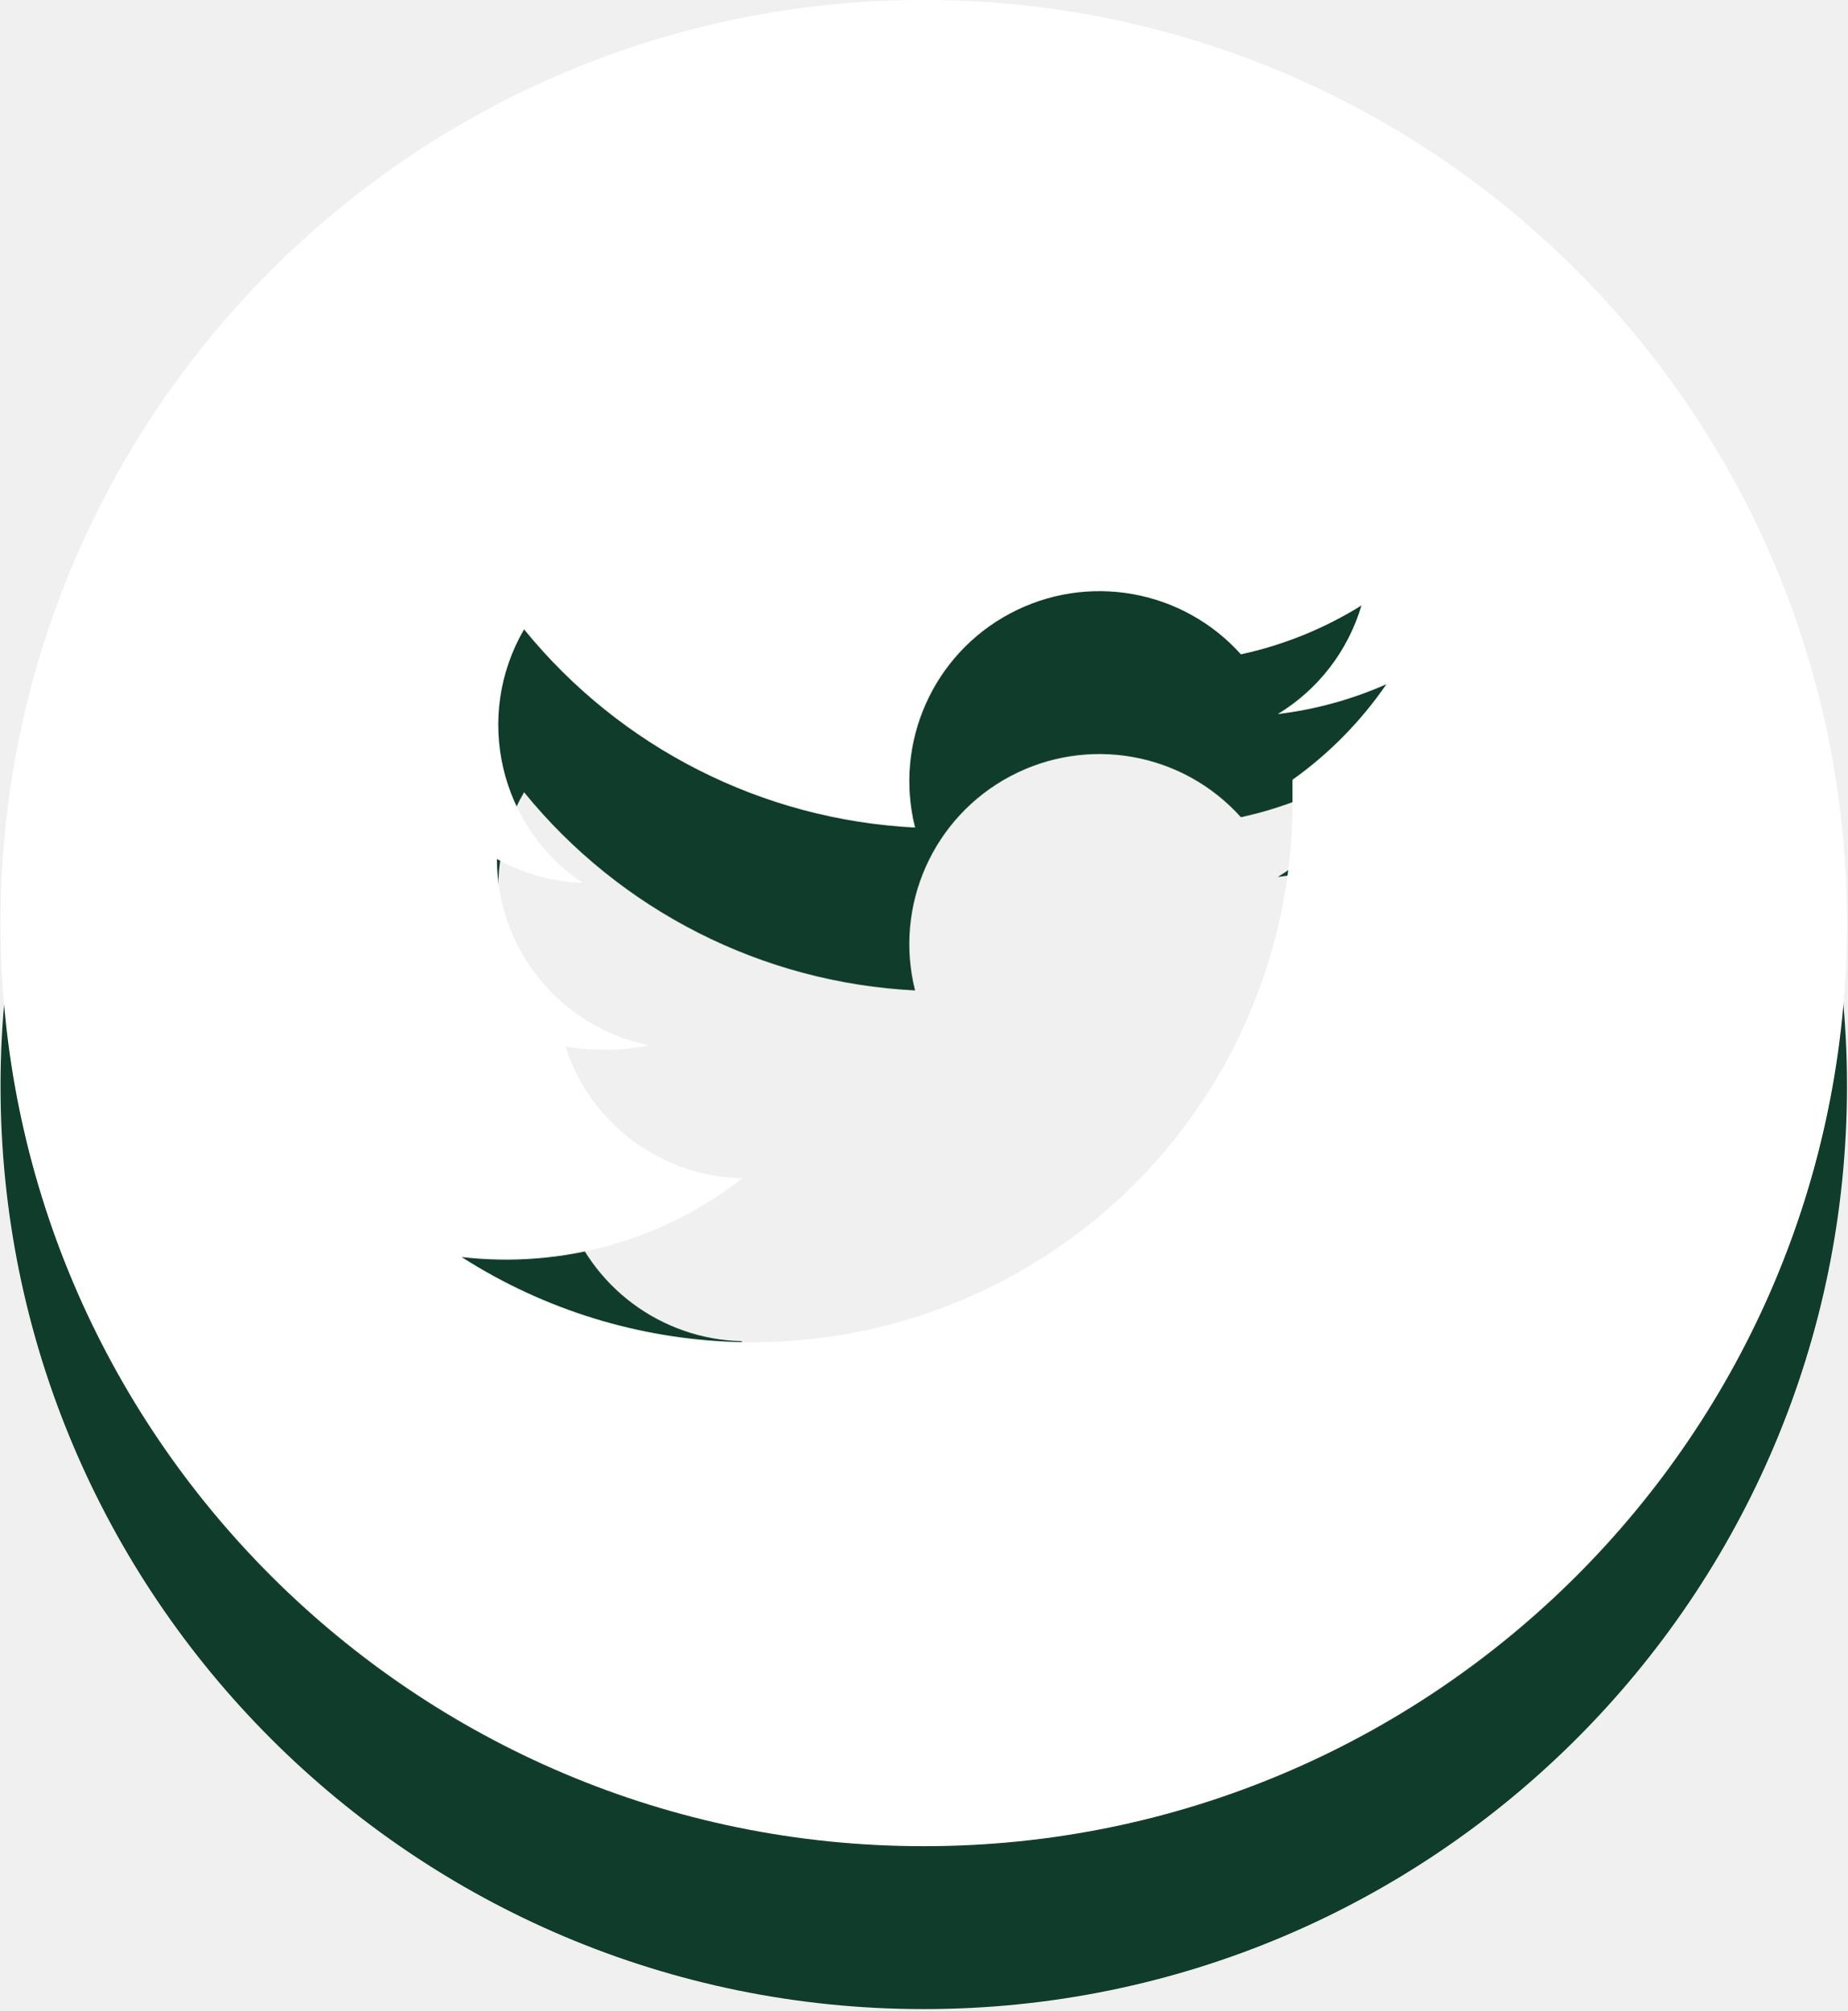
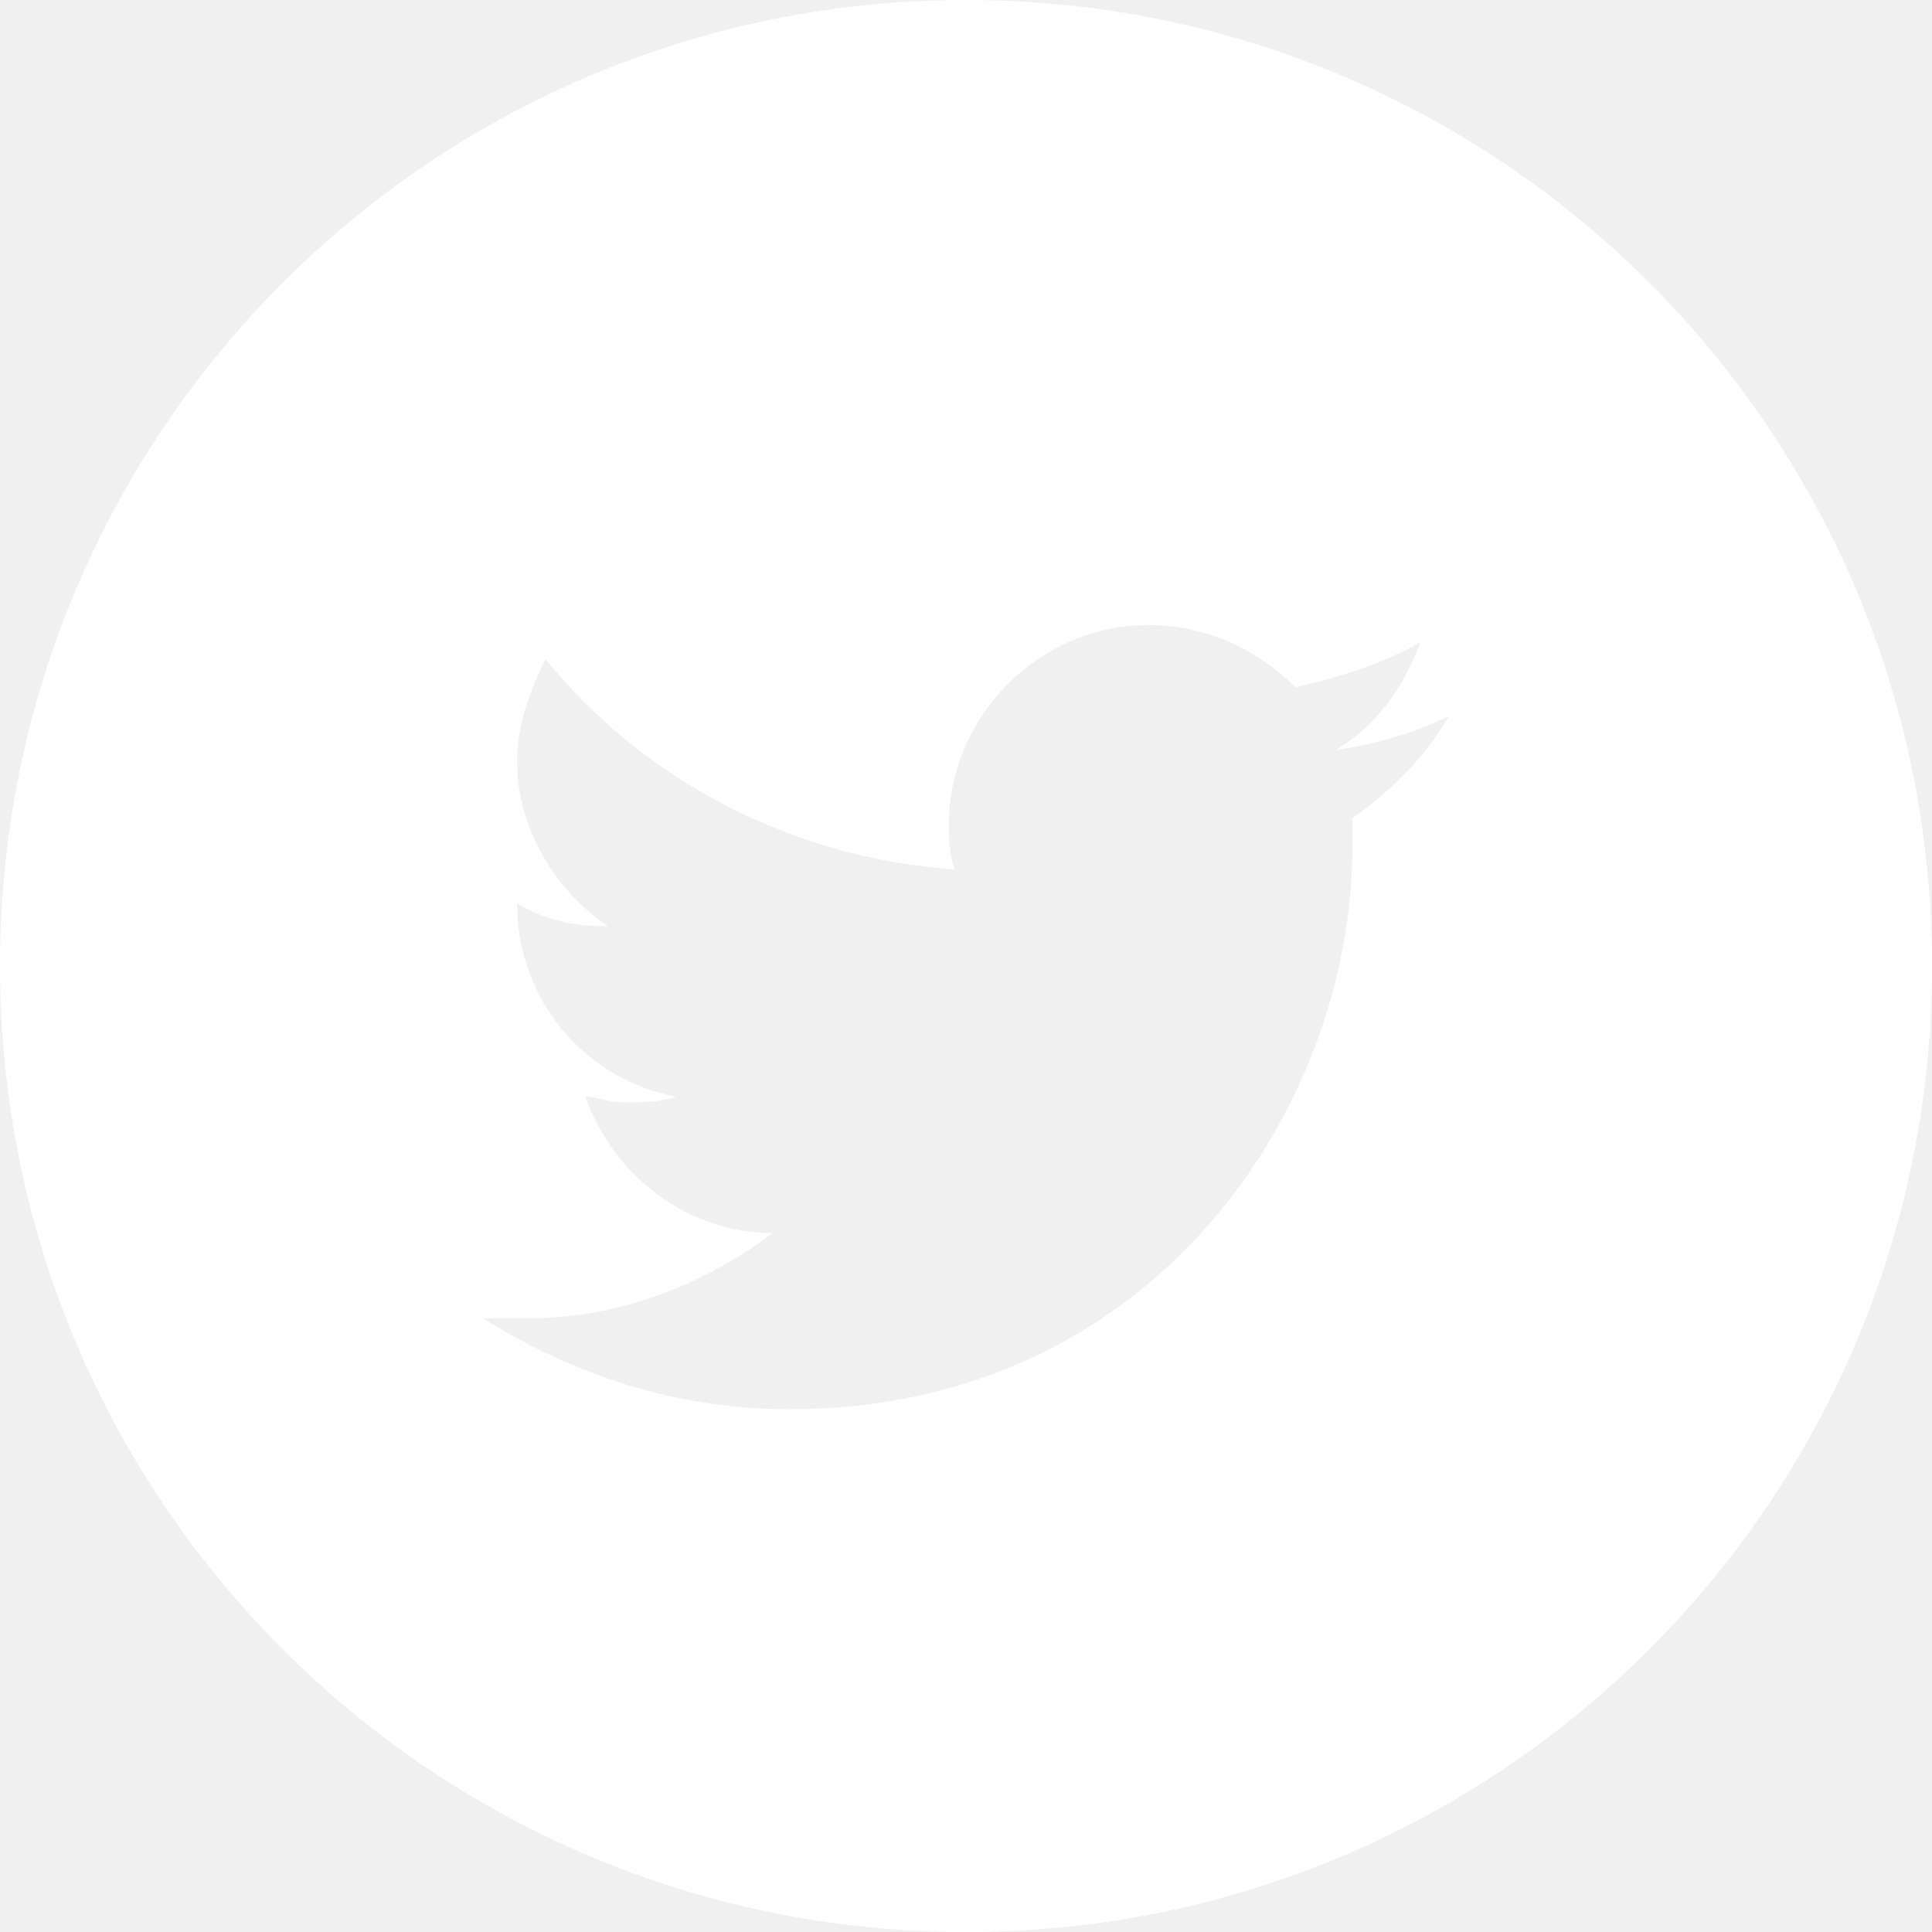
- <svg xmlns="http://www.w3.org/2000/svg" id="Capa_1" data-name="Capa 1" width="34.02" height="37.02" viewBox="0 0 34.02 37.02">
-   <defs>
-     <style>.cls-1{fill:#103d2b;}.cls-2{fill:#fff;}</style>
-   </defs>
-   <path class="cls-1" d="M18.06,4.85a17,17,0,1,0,17,17A17,17,0,0,0,18.06,4.85Zm6.79,14.36c0,0.15,0,.3,0,0.45A9.94,9.94,0,0,1,9.55,28a7.07,7.07,0,0,0,5.17-1.45,3.5,3.5,0,0,1-3.26-2.43,3.46,3.46,0,0,0,.66.06A3.41,3.41,0,0,0,13,24.1a3.5,3.5,0,0,1-2.8-3.43v0a3.5,3.5,0,0,0,1.58.44,3.5,3.5,0,0,1-1.08-4.67,9.92,9.92,0,0,0,7.2,3.65,3.5,3.5,0,0,1,6-3.19A7,7,0,0,0,26.12,16,3.5,3.5,0,0,1,24.58,18a7,7,0,0,0,2-.55A7.09,7.09,0,0,1,24.85,19.21Z" transform="translate(-1.05 -1.85)" />
-   <path class="cls-2" d="M18.06,1.85a17,17,0,1,0,17,17A17,17,0,0,0,18.06,1.85Zm6.79,14.36c0,0.15,0,.3,0,0.45A9.94,9.94,0,0,1,9.55,25a7.07,7.07,0,0,0,5.17-1.45,3.5,3.5,0,0,1-3.26-2.43,3.46,3.46,0,0,0,.66.06A3.41,3.41,0,0,0,13,21.1a3.5,3.5,0,0,1-2.8-3.43v0a3.5,3.5,0,0,0,1.58.44,3.5,3.5,0,0,1-1.08-4.67,9.92,9.92,0,0,0,7.2,3.65,3.5,3.5,0,0,1,6-3.19A7,7,0,0,0,26.12,13,3.5,3.5,0,0,1,24.58,15a7,7,0,0,0,2-.55A7.09,7.09,0,0,1,24.85,16.21Z" transform="translate(-1.05 -1.85)" />
+ <svg xmlns="http://www.w3.org/2000/svg" version="1.1" id="Capa_1" x="0px" y="0px" width="34px" height="34px" viewBox="0 0 34 34" enable-background="new 0 0 34 34" xml:space="preserve">
+   <path fill="#FFFFFF" d="M17,0C7.6,0,0,7.6,0,17c0,9.4,7.6,17,17,17c9.4,0,17-7.6,17-17C34,7.6,26.4,0,17,0z M23.8,14.4  c0,0.1,0,0.3,0,0.5c0,4.6-3.5,9.9-9.9,9.9c-2,0-3.8-0.6-5.4-1.6c0.3,0,0.6,0,0.8,0c1.6,0,3.1-0.6,4.3-1.5c-1.5,0-2.8-1-3.3-2.4  c0.2,0,0.4,0.1,0.7,0.1c0.3,0,0.6,0,0.9-0.1c-1.6-0.3-2.8-1.7-2.8-3.4v0c0.5,0.3,1,0.4,1.6,0.4c-0.9-0.6-1.6-1.7-1.6-2.9  c0-0.6,0.2-1.2,0.5-1.8c1.7,2.1,4.3,3.5,7.2,3.7c-0.1-0.3-0.1-0.5-0.1-0.8c0-1.9,1.6-3.5,3.5-3.5c1,0,1.9,0.4,2.6,1.1  c0.8-0.2,1.5-0.4,2.2-0.8c-0.3,0.8-0.8,1.5-1.5,1.9c0.7-0.1,1.4-0.3,2-0.6C25.1,13.3,24.5,13.9,23.8,14.4z" />
</svg>
